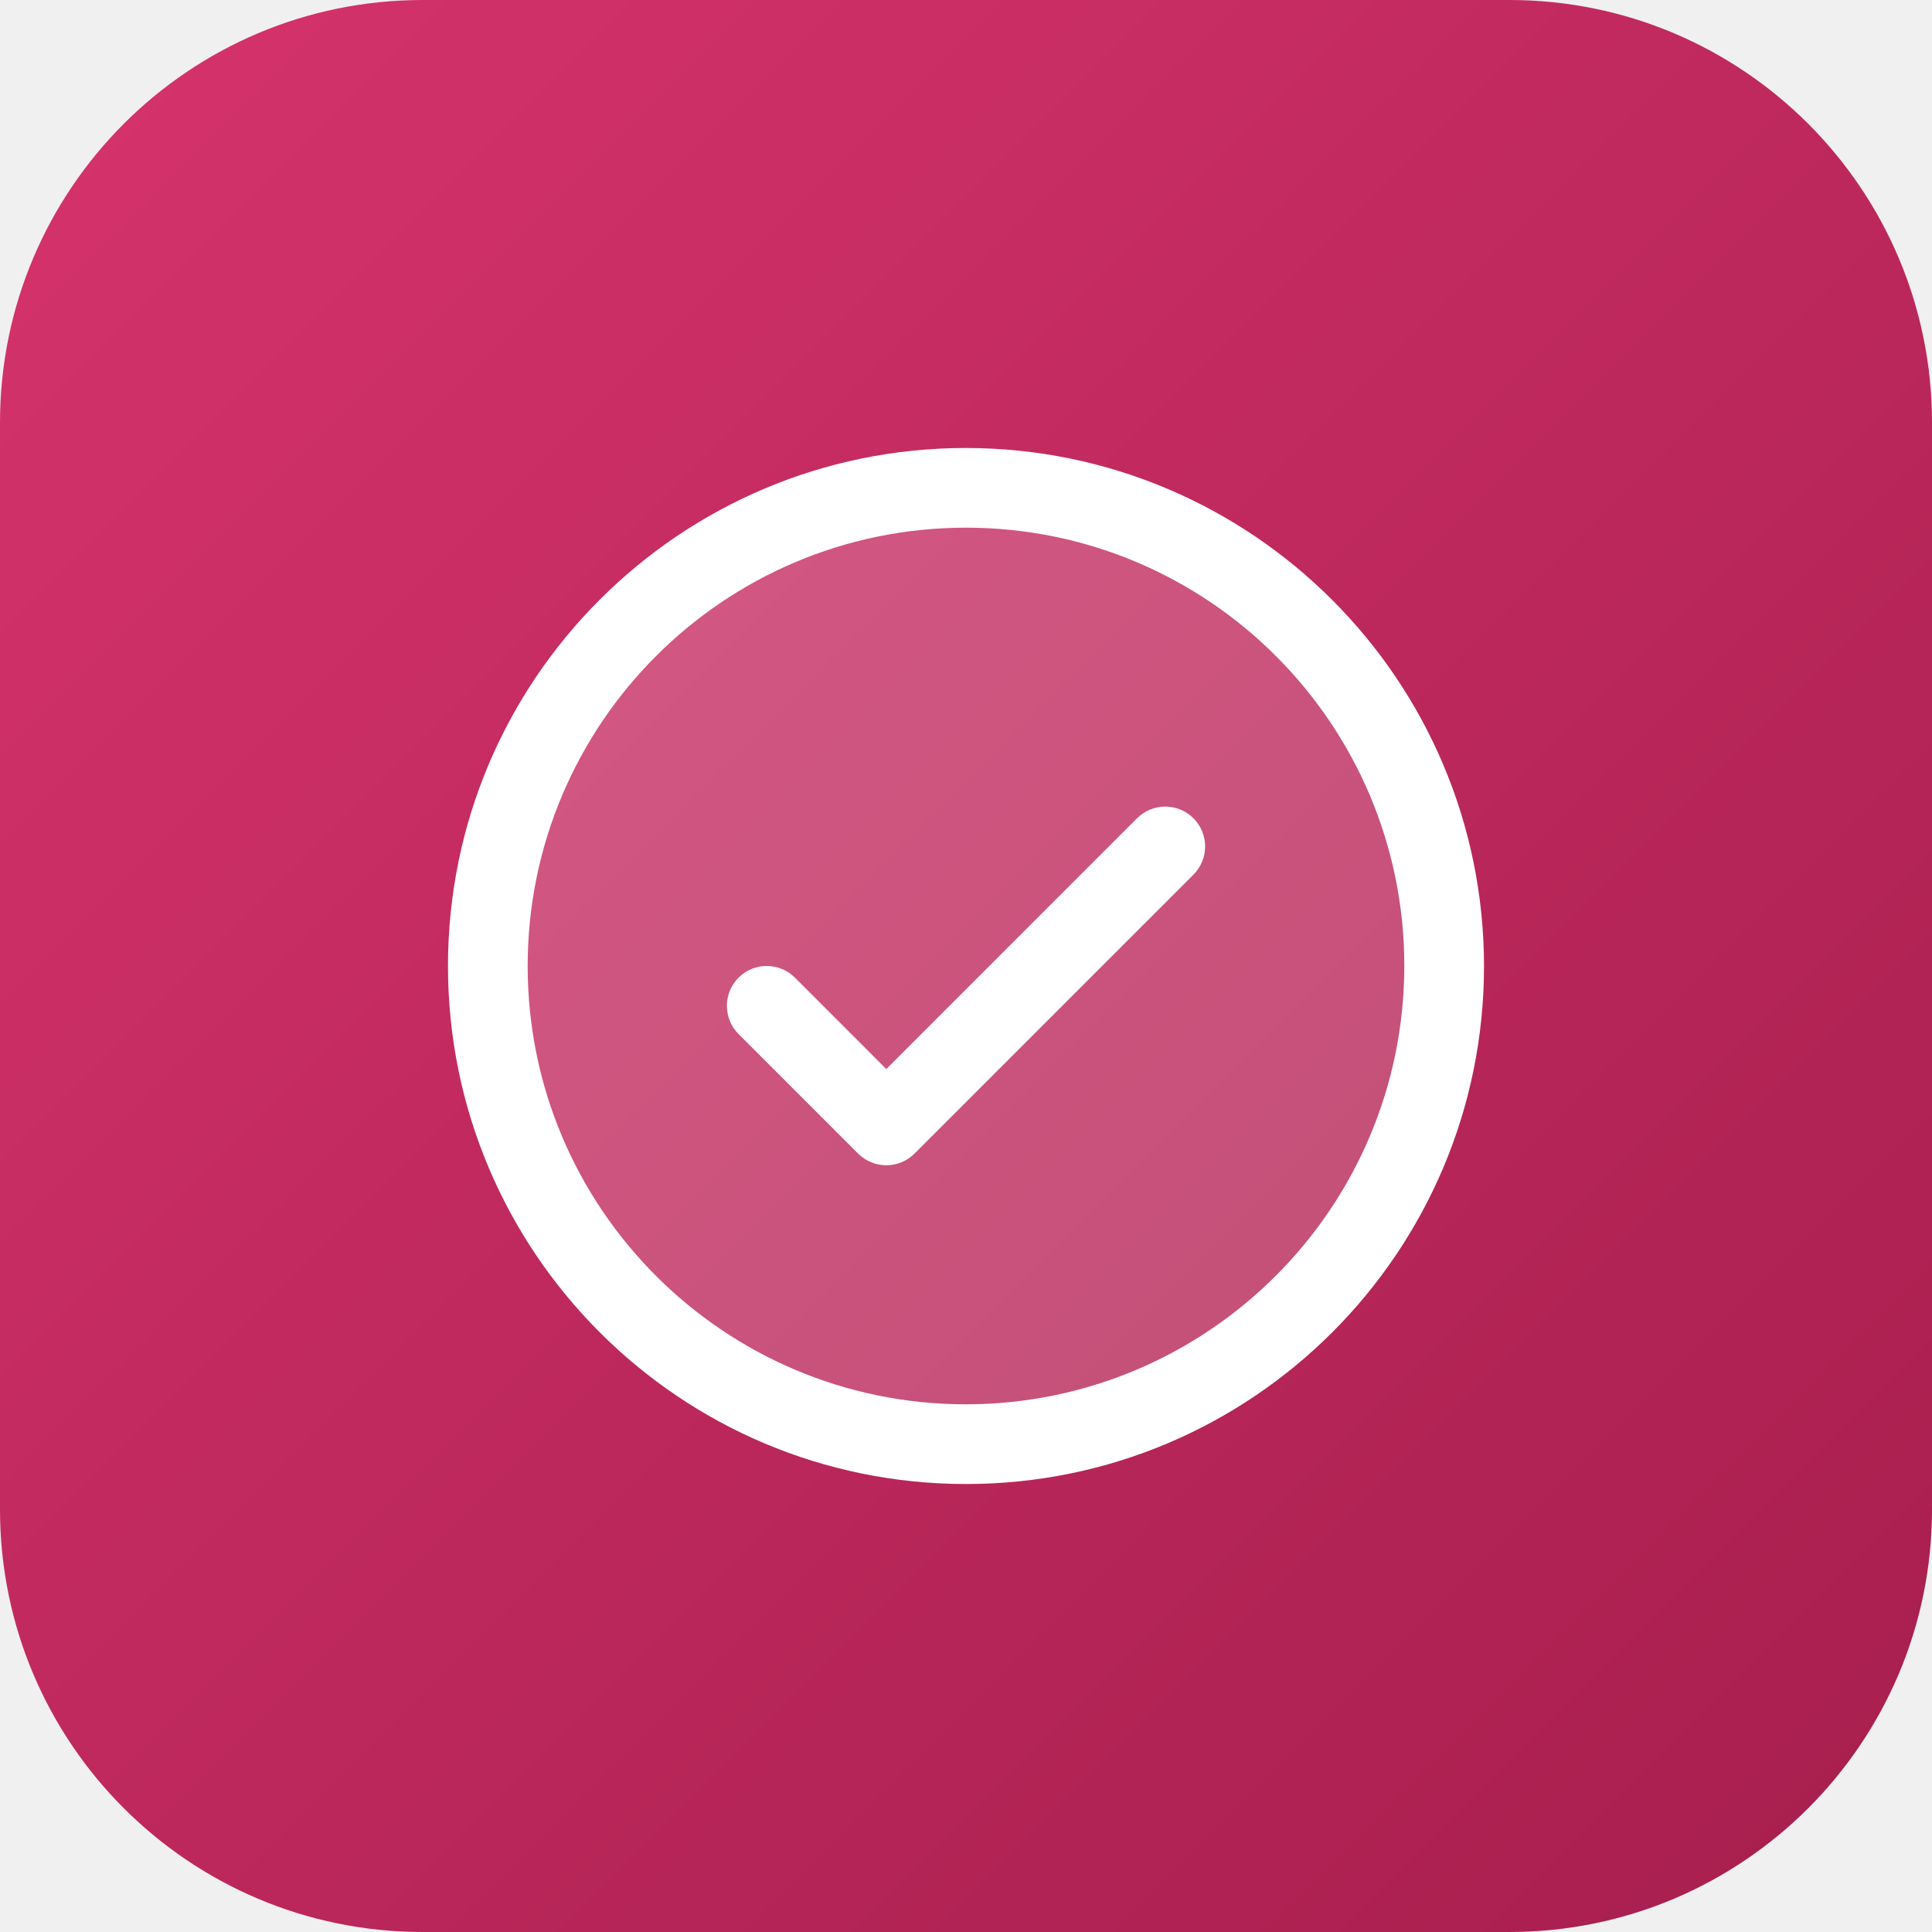
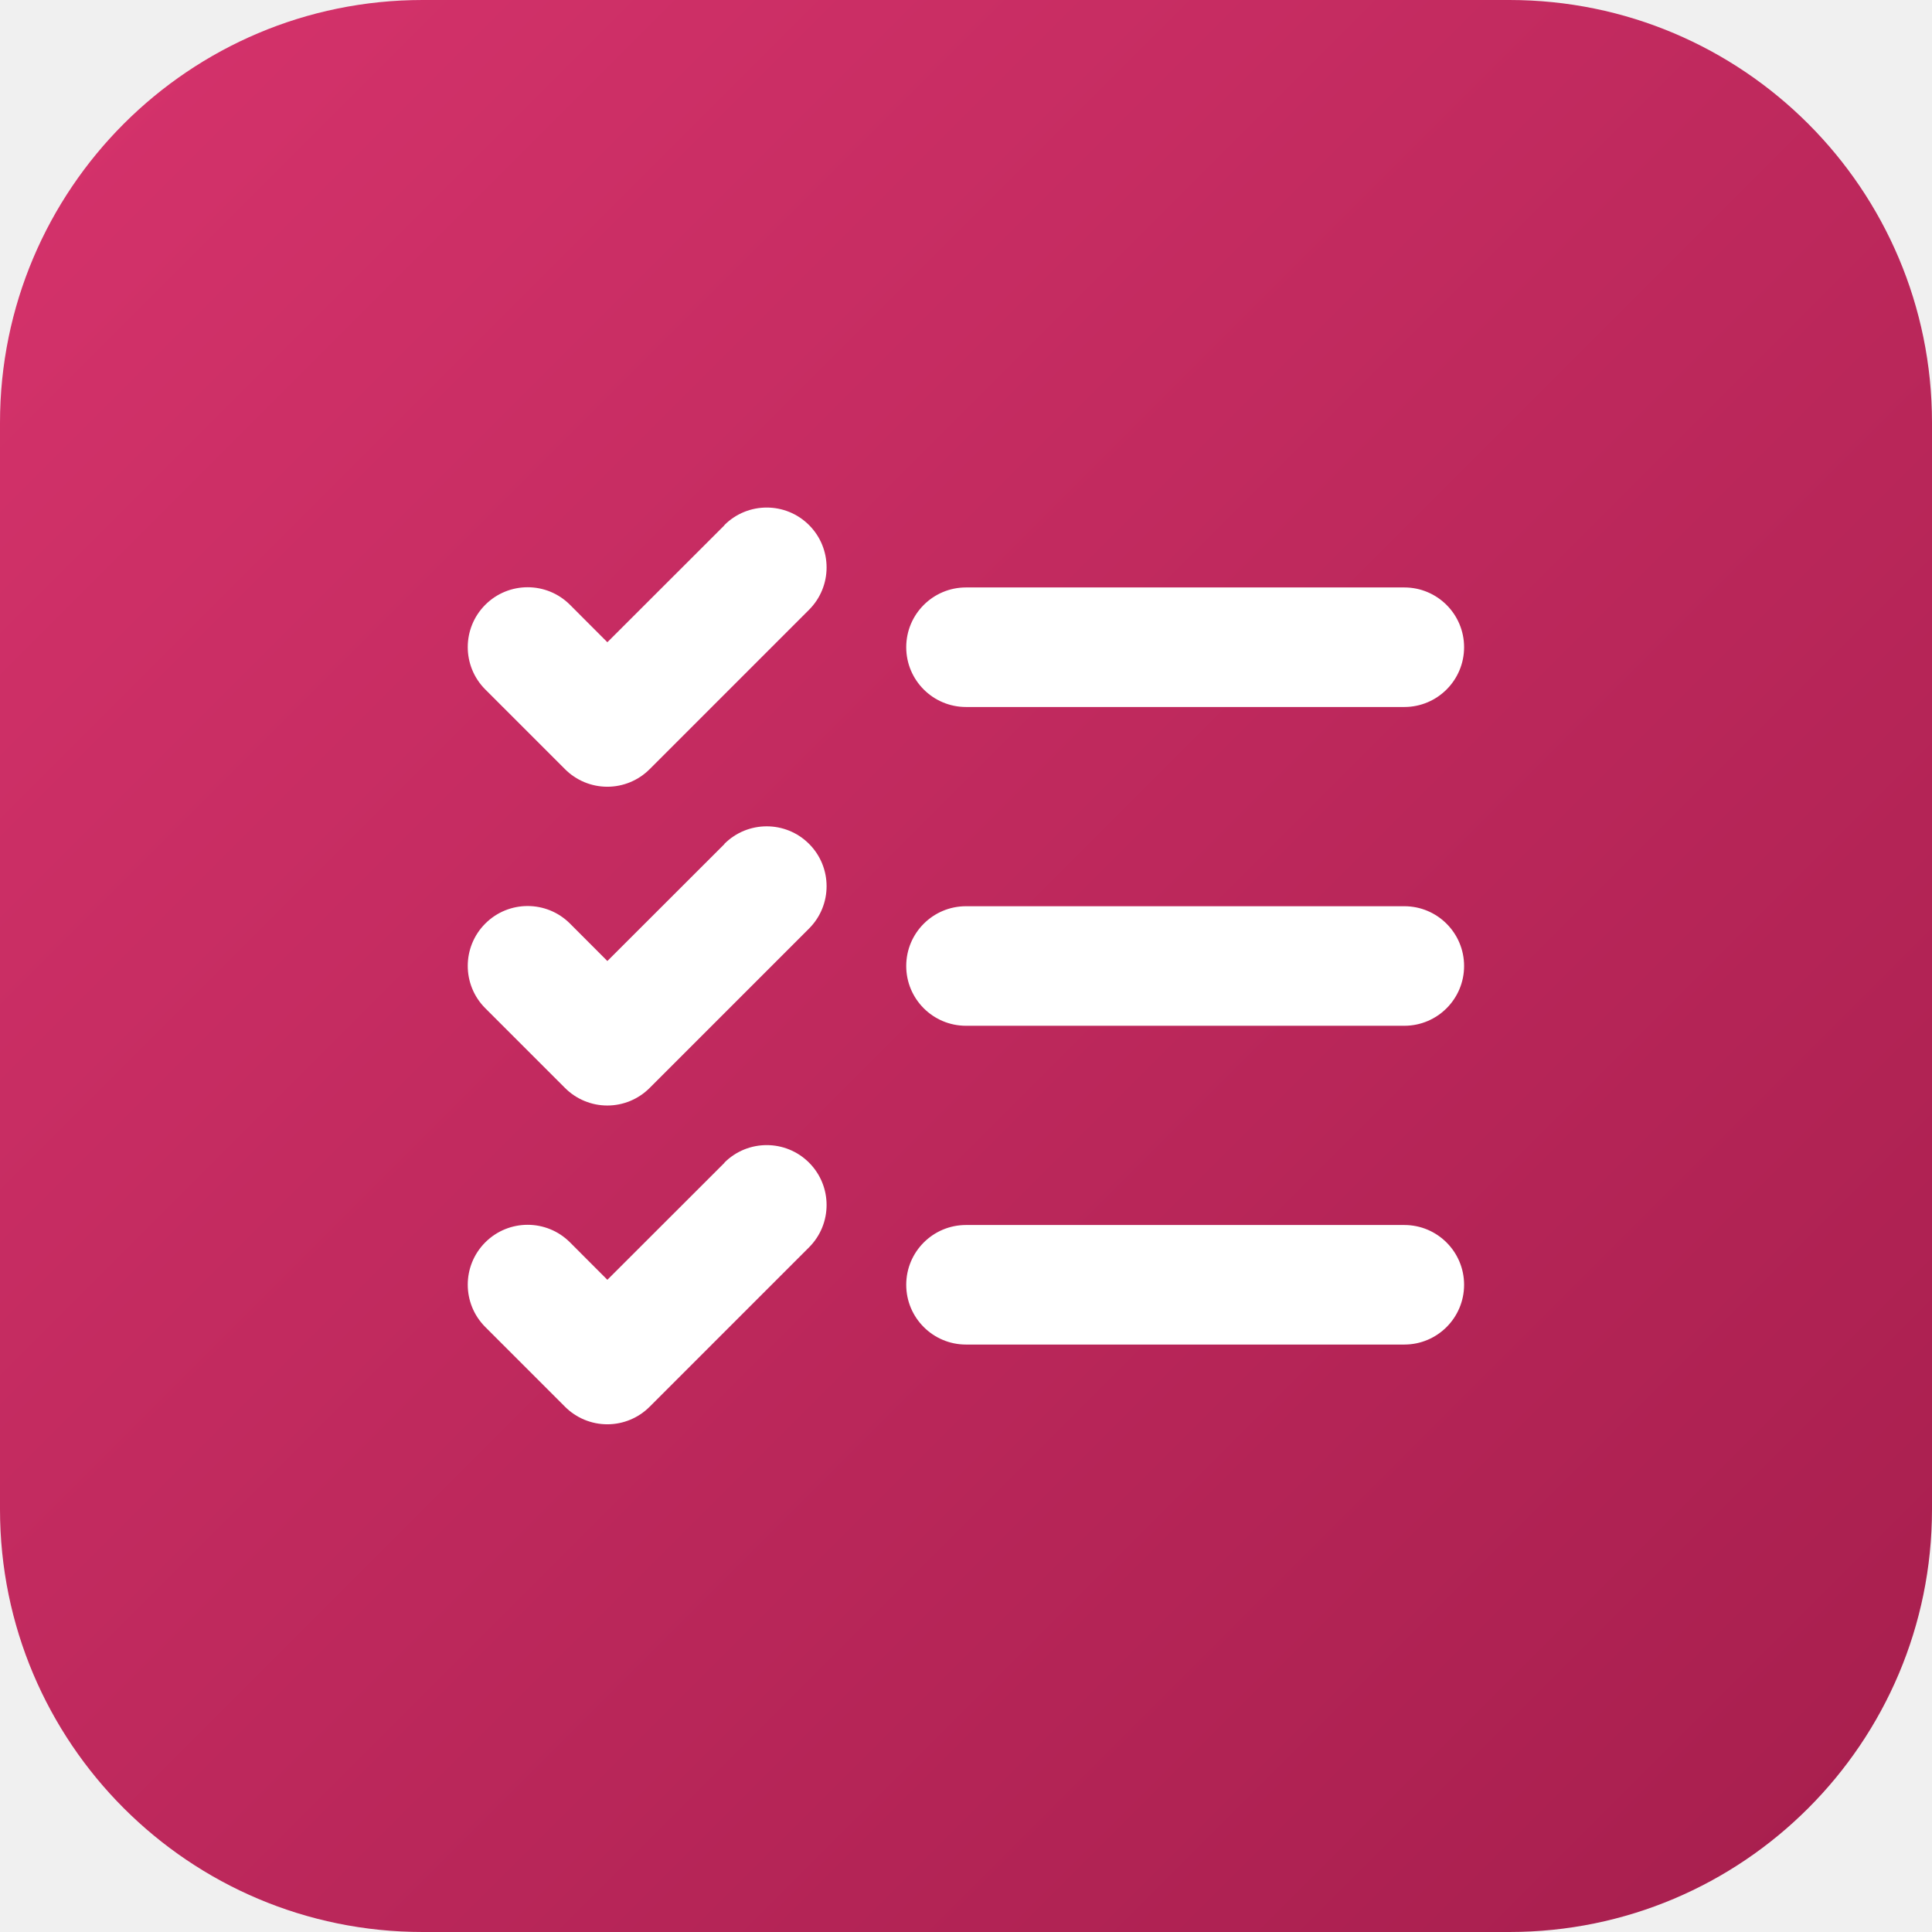
<svg xmlns="http://www.w3.org/2000/svg" viewBox="0 0 256 256">
  <defs>
    <linearGradient id="bg" x1="0" y1="0" x2="1" y2="1">
      <stop offset="0" stop-color="#d6336c" />
      <stop offset="1" stop-color="#a61e4d" />
    </linearGradient>
  </defs>
  <rect width="256" height="256" rx="56" fill="url(#bg)" />
  <svg x="43.52" y="43.52" width="168.96" height="168.96" viewBox="0 0 256 256" fill="#fff">
-     <path d="M224,128a96,96,0,1,1-96-96A96,96,0,0,1,224,128Z" opacity="0.2" />
-     <path d="M173.66,98.34a8,8,0,0,1,0,11.32l-56,56a8,8,0,0,1-11.32,0l-24-24a8,8,0,0,1,11.32-11.32L112,148.69l50.34-50.35A8,8,0,0,1,173.66,98.34ZM232,128A104,104,0,1,1,128,24,104.11,104.11,0,0,1,232,128Zm-16,0a88,88,0,1,0-88,88A88.1,88.1,0,0,0,216,128Z" />
+     <path d="M228,128a12,12,0,0,1-12,12H128a12,12,0,0,1,0-24h88A12,12,0,0,1,228,128ZM128,76h88a12,12,0,0,0,0-24H128a12,12,0,0,0,0,24Zm88,104H128a12,12,0,0,0,0,24h88a12,12,0,0,0,0-24ZM79.51,39.51,56,63l-7.51-7.52a12,12,0,0,0-17,17l16,16a12,12,0,0,0,17,0l32-32a12,12,0,0,0-17-17Zm0,64L56,127l-7.51-7.52a12,12,0,1,0-17,17l16,16a12,12,0,0,0,17,0l32-32a12,12,0,0,0-17-17Zm0,64L56,191l-7.51-7.52a12,12,0,1,0-17,17l16,16a12,12,0,0,0,17,0l32-32a12,12,0,0,0-17-17Z" />
  </svg>
</svg>
